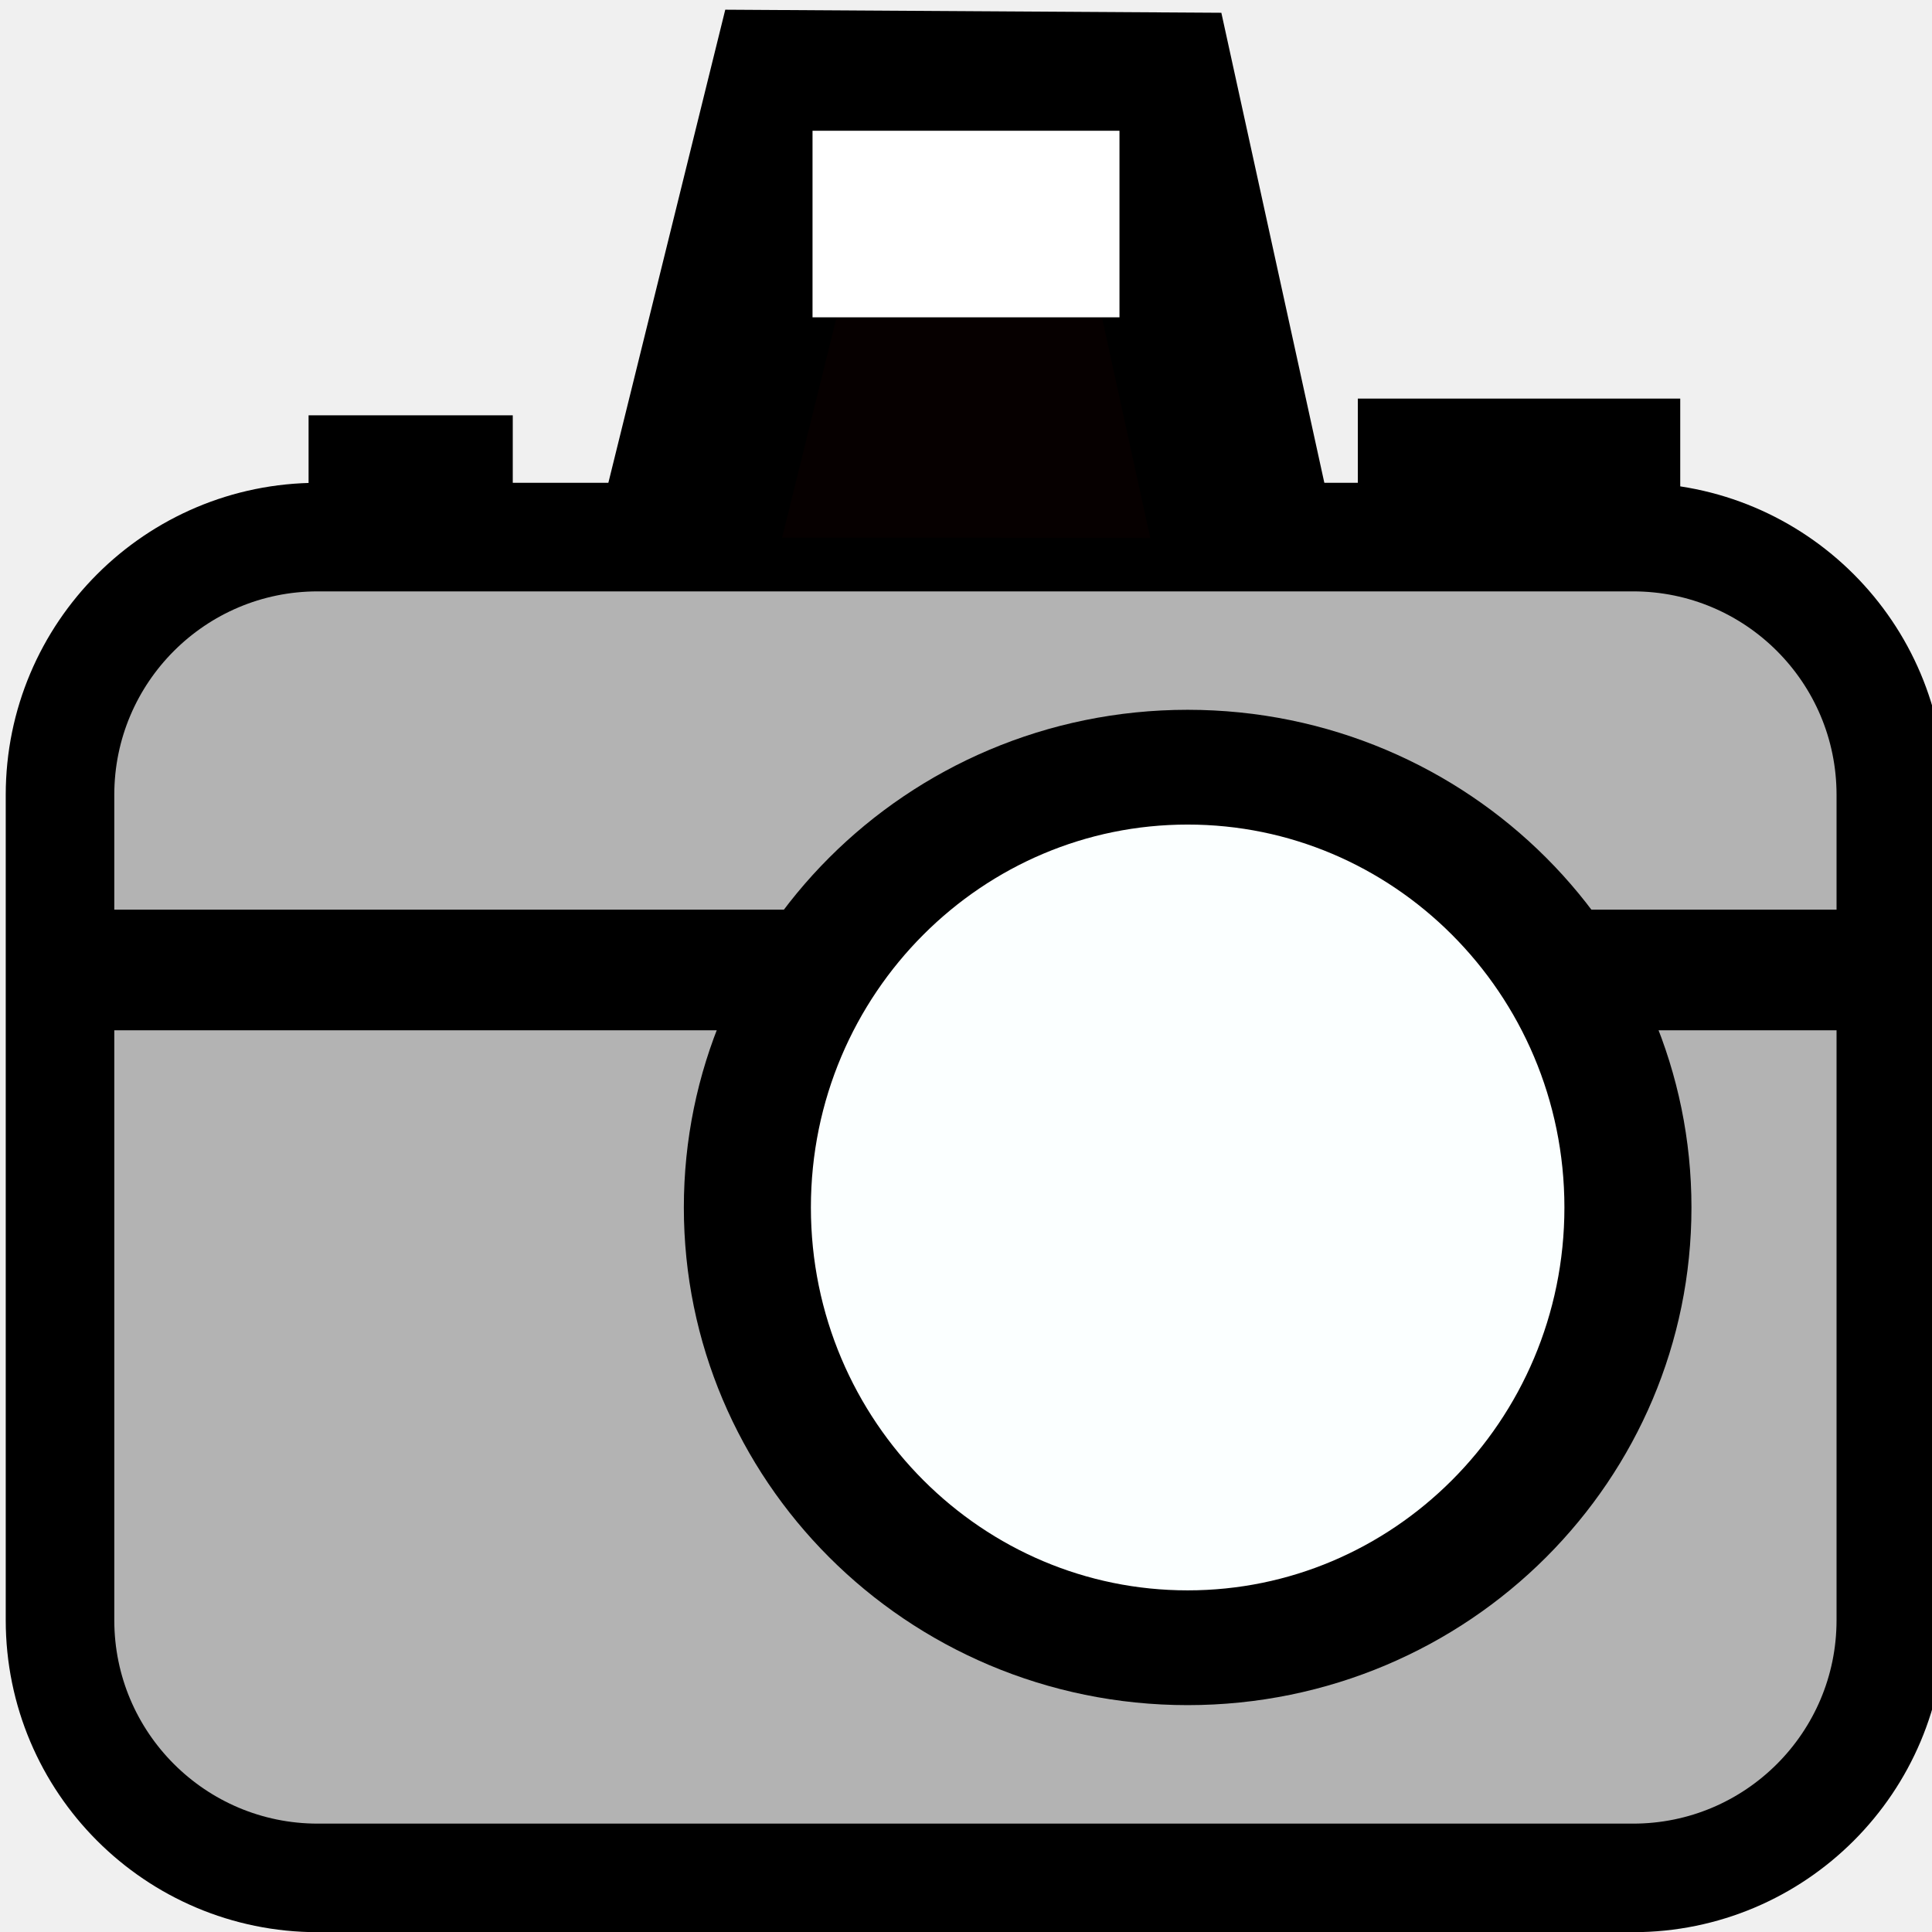
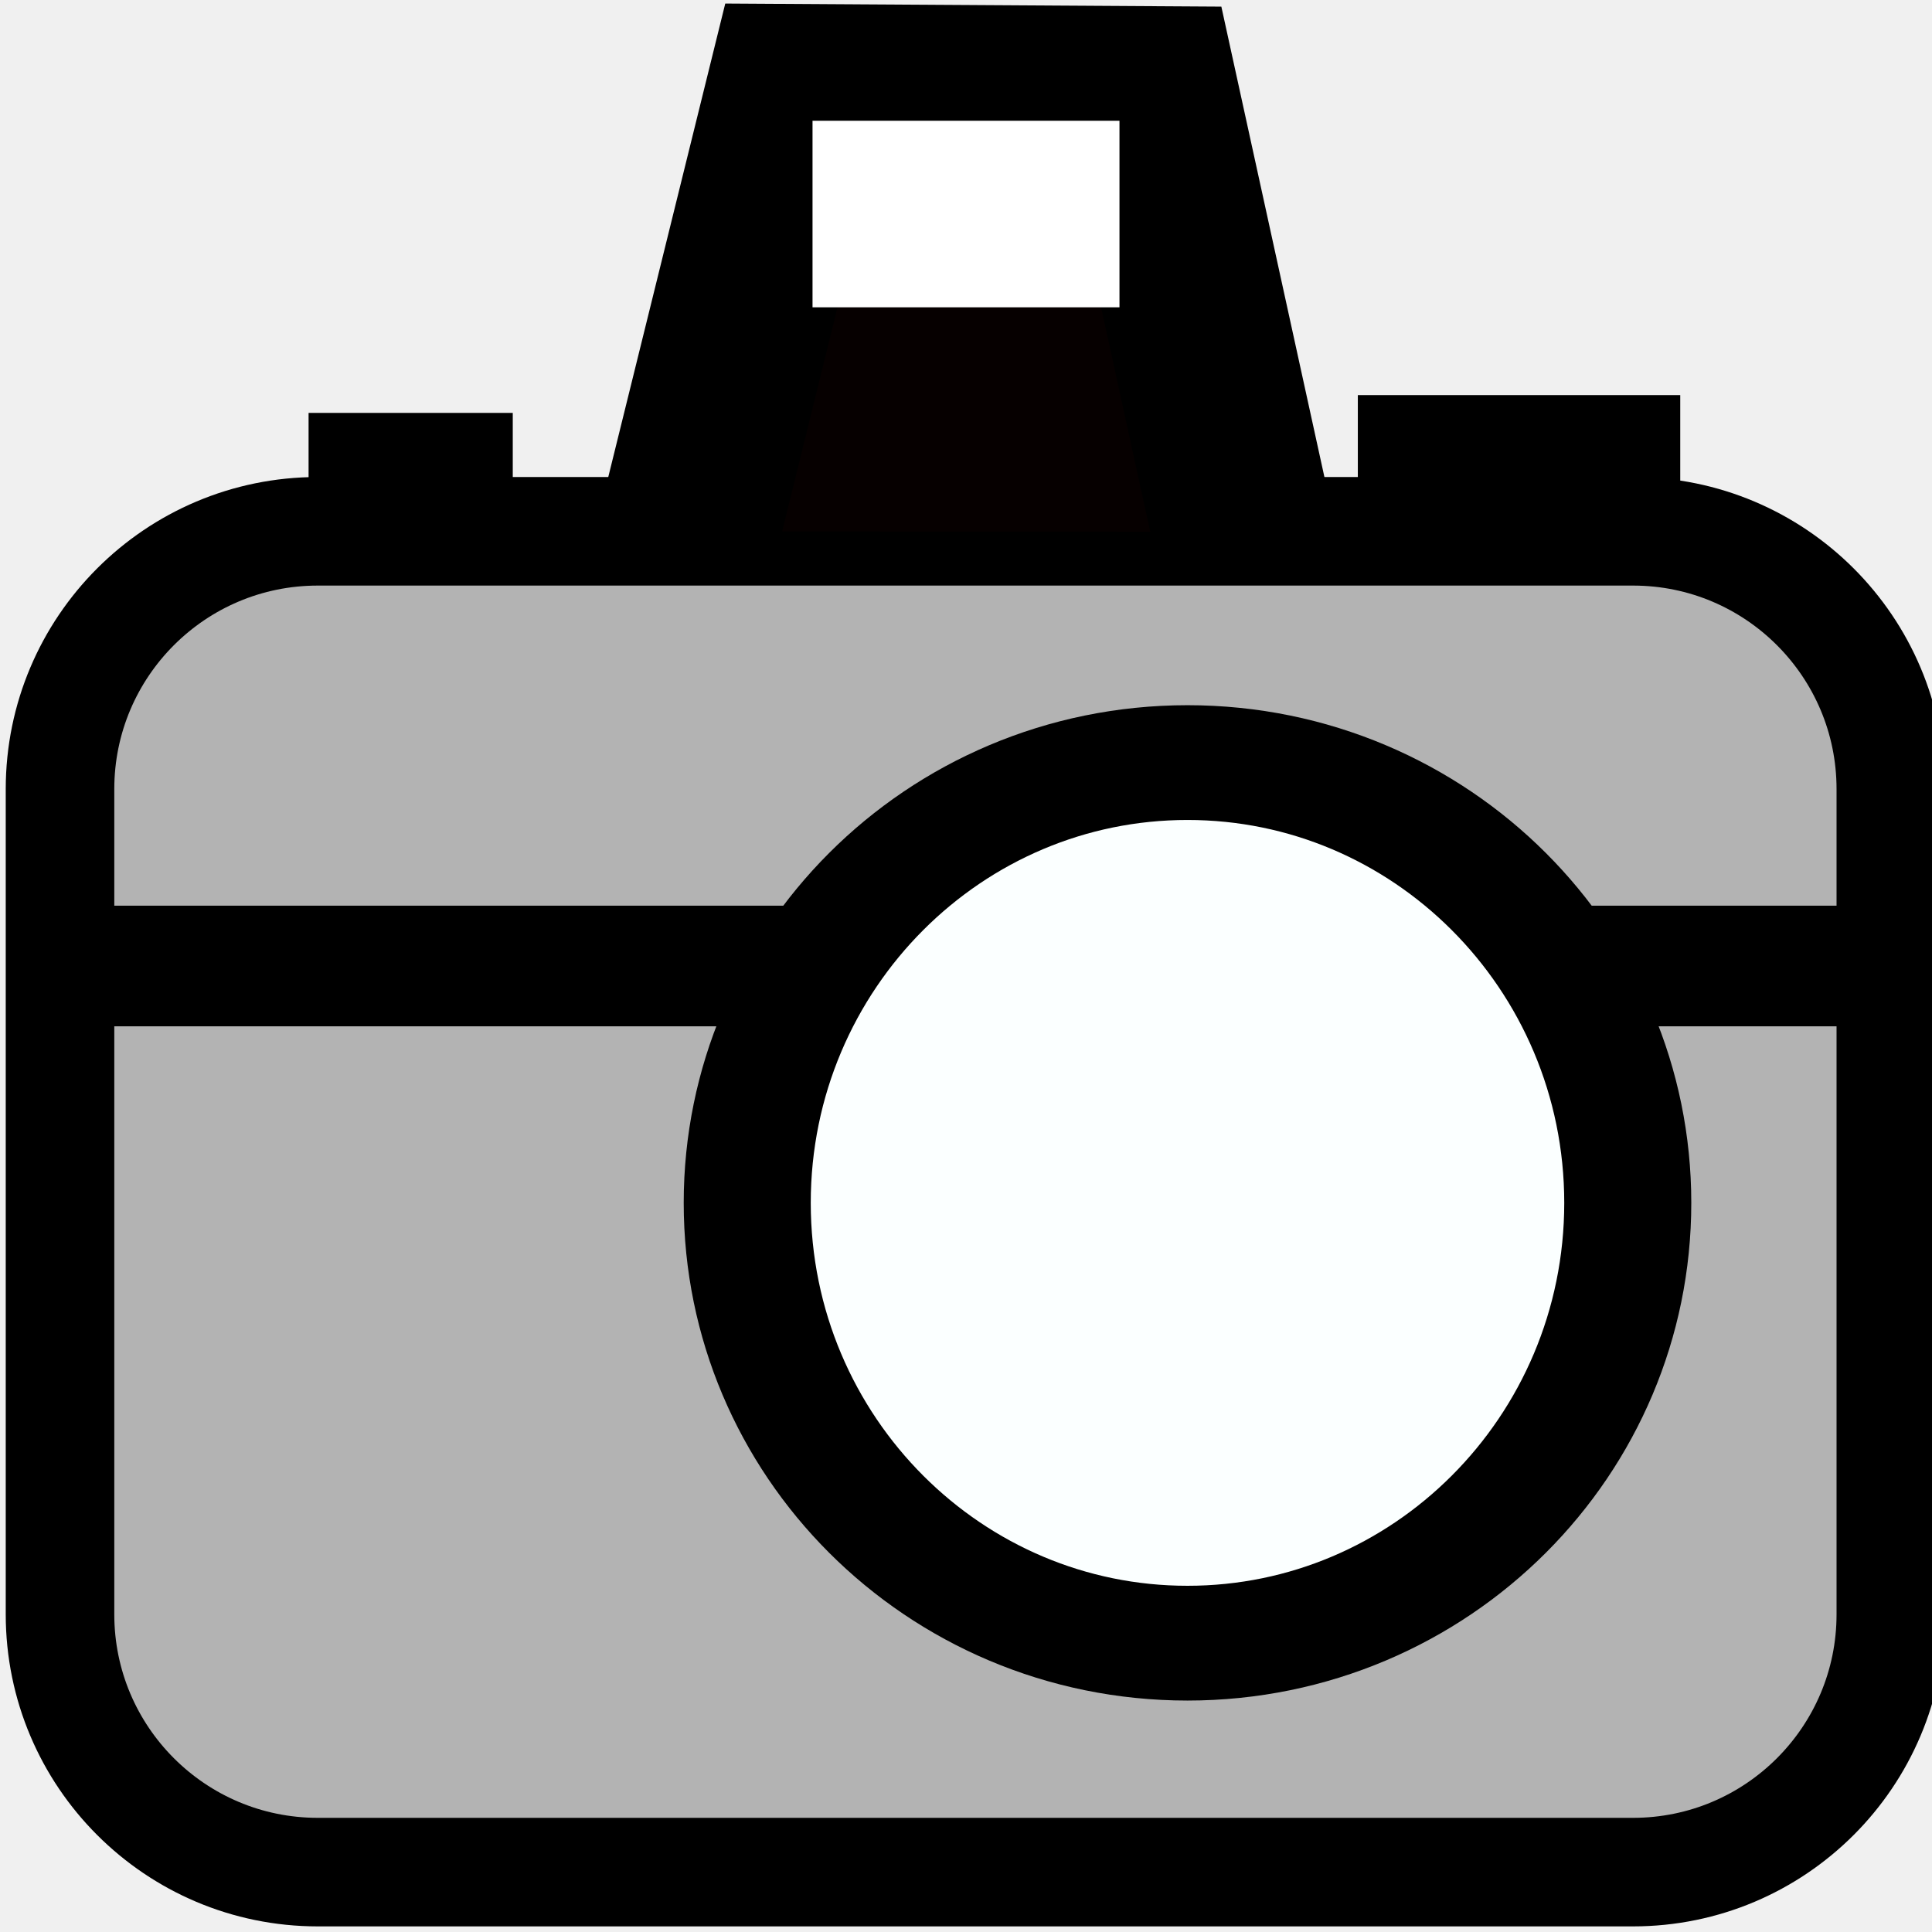
- <svg xmlns="http://www.w3.org/2000/svg" xmlns:xlink="http://www.w3.org/1999/xlink" width="16" height="16" id="svg2" version="1.1">
-   <defs id="defs4">
-     <linearGradient gradientUnits="userSpaceOnUse" y2="633.072" x2="399.01" y1="633.072" x1="339.419" id="linearGradient4076" xlink:href="#linearGradient4070" />
-     <linearGradient id="linearGradient4070">
-       <stop id="stop4072" offset="0" style="stop-color:#000000;stop-opacity:1;" />
-       <stop id="stop4074" offset="1" style="stop-color:#000000;stop-opacity:0;" />
-     </linearGradient>
-     <linearGradient xlink:href="#linearGradient4070" id="linearGradient3109" gradientUnits="userSpaceOnUse" x1="339.419" y1="633.072" x2="399.01" y2="633.072" />
-     <linearGradient xlink:href="#linearGradient4070" id="linearGradient3013" gradientUnits="userSpaceOnUse" x1="339.419" y1="633.072" x2="399.01" y2="633.072" />
-   </defs>
-   <g id="layer1" transform="translate(0,-1036.362)">
-     <rect style="fill:#b3b3b3;fill-opacity:1;stroke:#000000;stroke-width:0.899;stroke-miterlimit:4;stroke-opacity:1;stroke-dasharray:none" id="rect3989" width="15.162" height="11.104" x="0.497" y="1040.81" ry="2.135" />
-     <rect style="fill:#000000;fill-opacity:1;stroke:#000000;stroke-width:0.561;stroke-miterlimit:4;stroke-opacity:1;stroke-dasharray:none" id="rect4112" width="1.13" height="0.404" x="2.836" y="1040.082" ry="0.202" rx="0" />
-     <path style="fill:none;stroke:#000000;stroke-width:0.999px;stroke-linecap:butt;stroke-linejoin:miter;stroke-opacity:1" d="m 0.546,1044.395 14.882,0 0,0.046" id="path3806" />
-     <path style="fill:#fbffff;fill-opacity:1;stroke:#000000;stroke-width:8.854;stroke-miterlimit:4;stroke-opacity:1;stroke-dasharray:none" id="path3917-0-1" d="m 383.353,517.108 a 30.683,33.966 0 1 1 -61.367,0 30.683,33.966 0 1 1 61.367,0 z" transform="matrix(0.1188333,0,0,0.1073475,-32.07326,990.8515)" />
-     <path style="fill:#060000;fill-opacity:1;stroke:#000000;stroke-width:1.506px;stroke-linecap:butt;stroke-linejoin:miter;stroke-opacity:1" d="m 5.702,1040.813 0.893,-3.614 2.913,0.018 0.789,3.601 0,0" id="path3814" />
-     <rect style="fill:#ffffff;fill-opacity:1;stroke:none" id="rect3816" width="2.542" height="1.545" x="6.729" y="1037.445" ry="0.773" rx="0" />
-     <rect style="fill:#000000;fill-opacity:1;stroke:#000000;stroke-width:0.656;stroke-miterlimit:4;stroke-opacity:1;stroke-dasharray:none" id="rect4112-2" width="2.014" height="0.31" x="11.573" y="1039.991" ry="0.155" rx="0" />
+ <svg xmlns="http://www.w3.org/2000/svg" width="16" height="16" version="1.1">
+   <g transform="translate(0 -1036.4)">
+     <rect x=".497" y="1040.8" width="15.162" height="11.104" ry="2.135" fill="#b3b3b3" stroke="#000000" stroke-width=".899" />
+     <rect x="2.836" y="1040.1" width="1.13" height=".404" rx="0" ry=".202" fill="#000000" stroke="#000000" stroke-width=".561" />
+     <path d="m0.546 1044.4h14.882v0.046" fill="none" stroke="#000000" stroke-width=".999px" />
+     <path transform="matrix(.11883 0 0 .10735 -32.073 990.85)" d="m383.35 517.11a30.683 33.966 0 1 1-61.367 0 30.683 33.966 0 1 1 61.367 0z" fill="#fbffff" stroke="#000000" stroke-width="8.854" />
+     <path d="m5.702 1040.8 0.893-3.614 2.913 0.018 0.789 3.601" fill="#060000" stroke="#000000" stroke-width="1.506px" />
+     <rect x="6.729" y="1037.4" width="2.542" height="1.545" rx="0" ry=".773" fill="#ffffff" />
+     <rect x="11.573" y="1040" width="2.014" height=".31" rx="0" ry=".155" fill="#000000" stroke="#000000" stroke-width=".656" />
  </g>
</svg>
